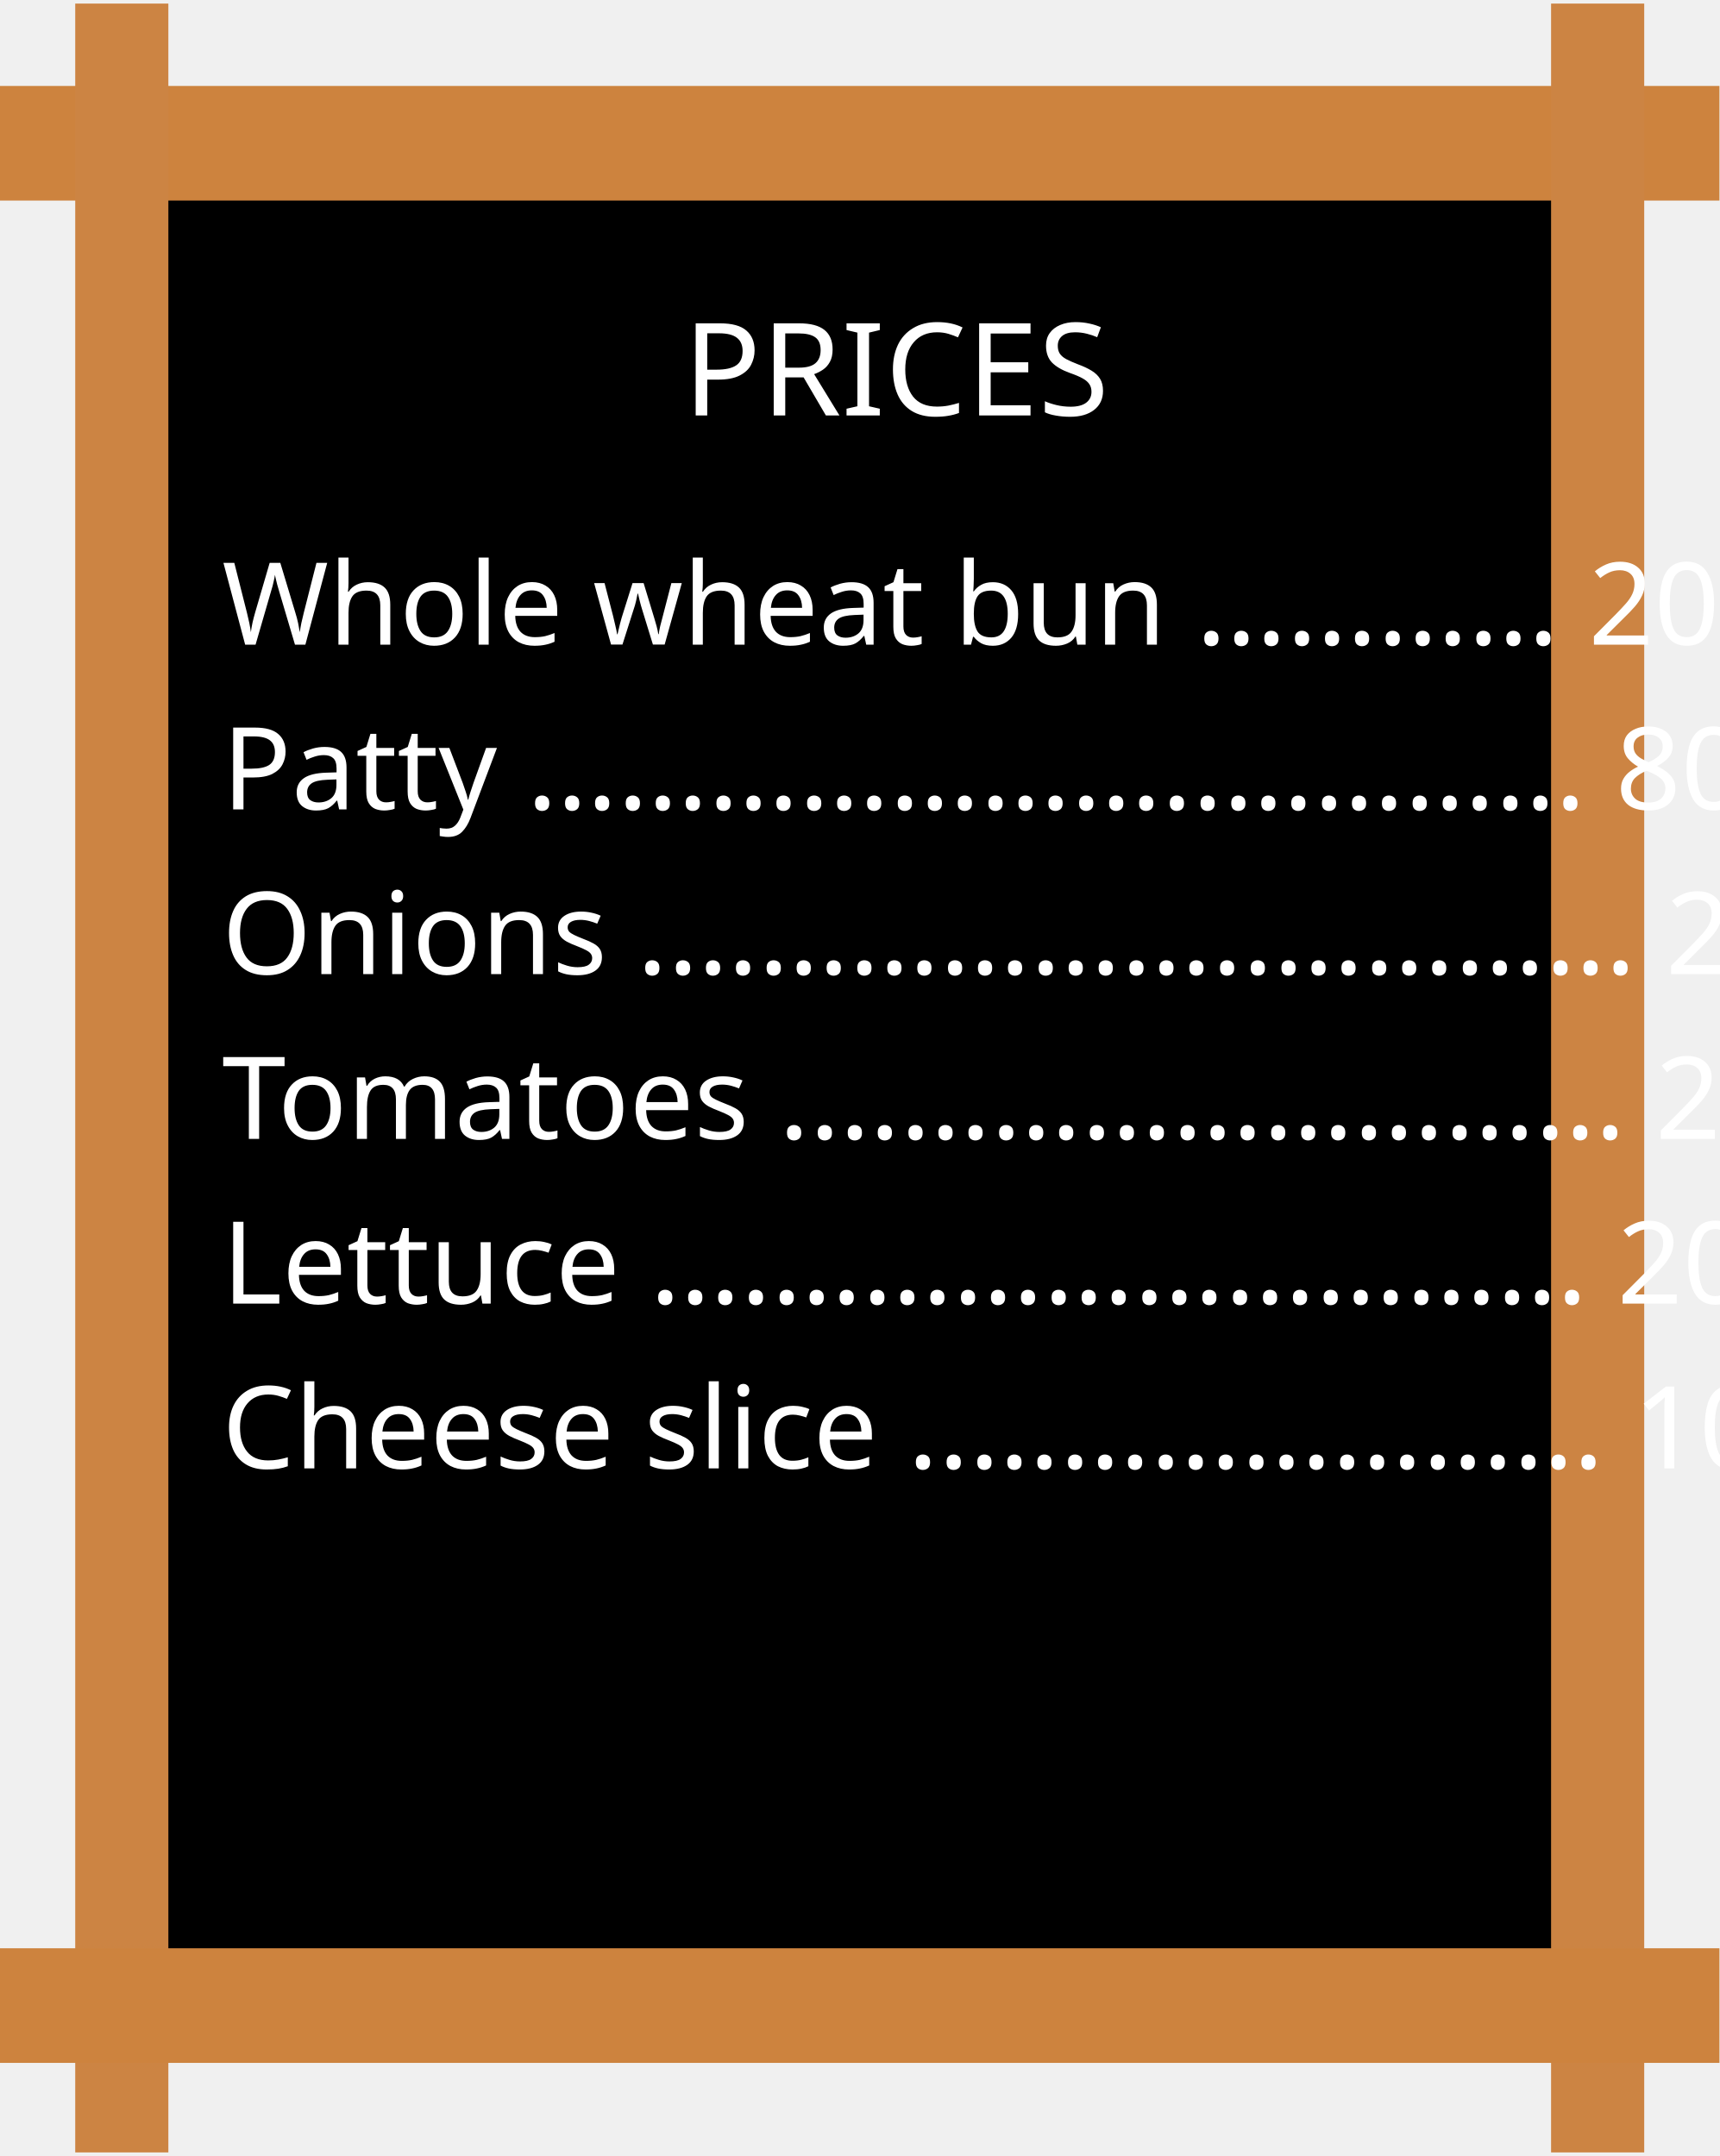
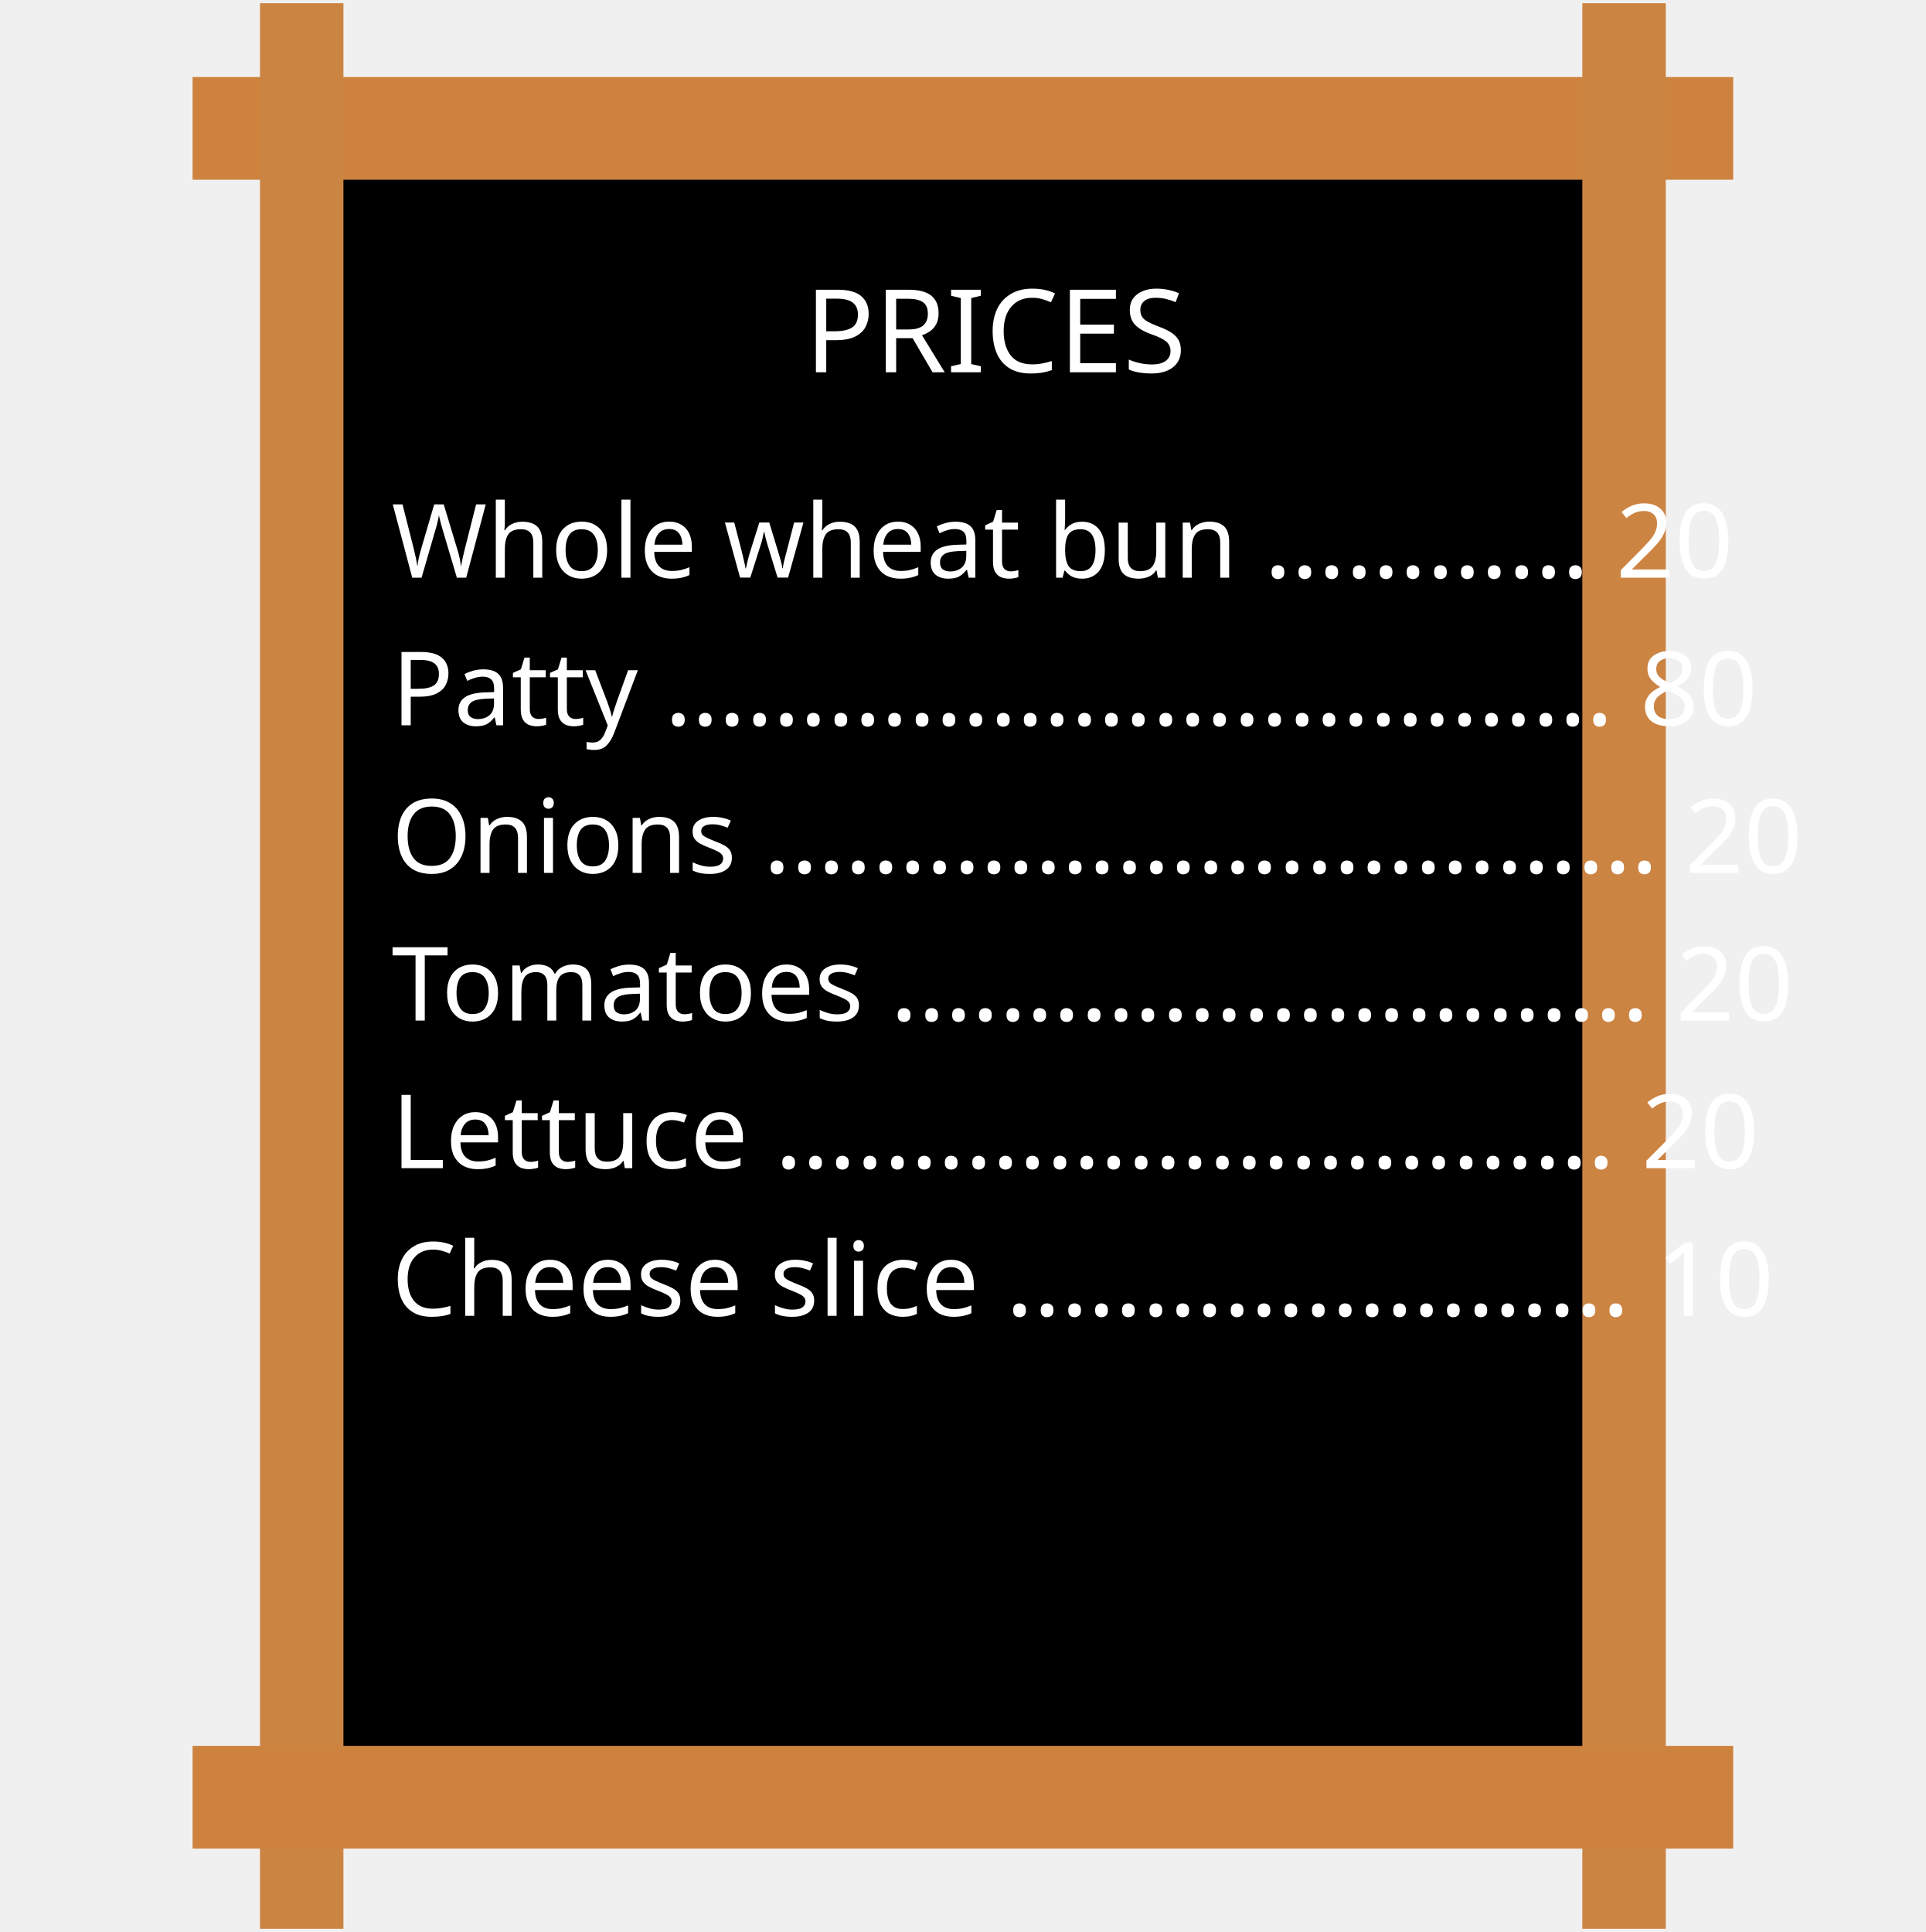
- <svg xmlns="http://www.w3.org/2000/svg" width="240" height="301" viewBox="0 0 240 301">
+ <svg xmlns="http://www.w3.org/2000/svg" width="300" height="301" viewBox="0 0 240 301">
  <g fill="none" fill-rule="evenodd">
    <path fill="#000" d="M18 21h205v260H18z" />
    <path fill="#CD833E" d="M0 12h240v16H0z" />
    <path fill="#CC8443" d="M23.5.5v300h-13V.5zM229.5.5v300h-13V.5z" />
    <path fill="#CD833E" d="M0 272h240v16H0z" />
    <text fill="#FFF" font-family="MarkerFelt-Thin, Marker Felt" font-size="18" font-weight="300">
      <tspan x="95.354" y="58">PRICES</tspan>
    </text>
    <text fill="#FFF" font-family="MarkerFelt-Thin, Marker Felt" font-size="16" font-weight="300">
      <tspan x="31" y="90">Whole wheat bun ………… 20</tspan>
    </text>
    <text fill="#FFF" font-family="MarkerFelt-Thin, Marker Felt" font-size="16" font-weight="300">
      <tspan x="31" y="113">Patty …………………..………… 80</tspan>
    </text>
    <text fill="#FFF" font-family="MarkerFelt-Thin, Marker Felt" font-size="16" font-weight="300">
      <tspan x="31" y="136">Onions .………………..………… 20</tspan>
    </text>
    <text fill="#FFF" font-family="MarkerFelt-Thin, Marker Felt" font-size="16" font-weight="300">
      <tspan x="31" y="159">Tomatoes .……………………… 20</tspan>
    </text>
    <text fill="#FFF" font-family="MarkerFelt-Thin, Marker Felt" font-size="16" font-weight="300">
      <tspan x="31" y="182">Lettuce ….……………………… 20</tspan>
    </text>
    <text fill="#FFF" font-family="MarkerFelt-Thin, Marker Felt" font-size="16" font-weight="300">
      <tspan x="31" y="205">Cheese slice ..………………… 10</tspan>
    </text>
  </g>
</svg>
